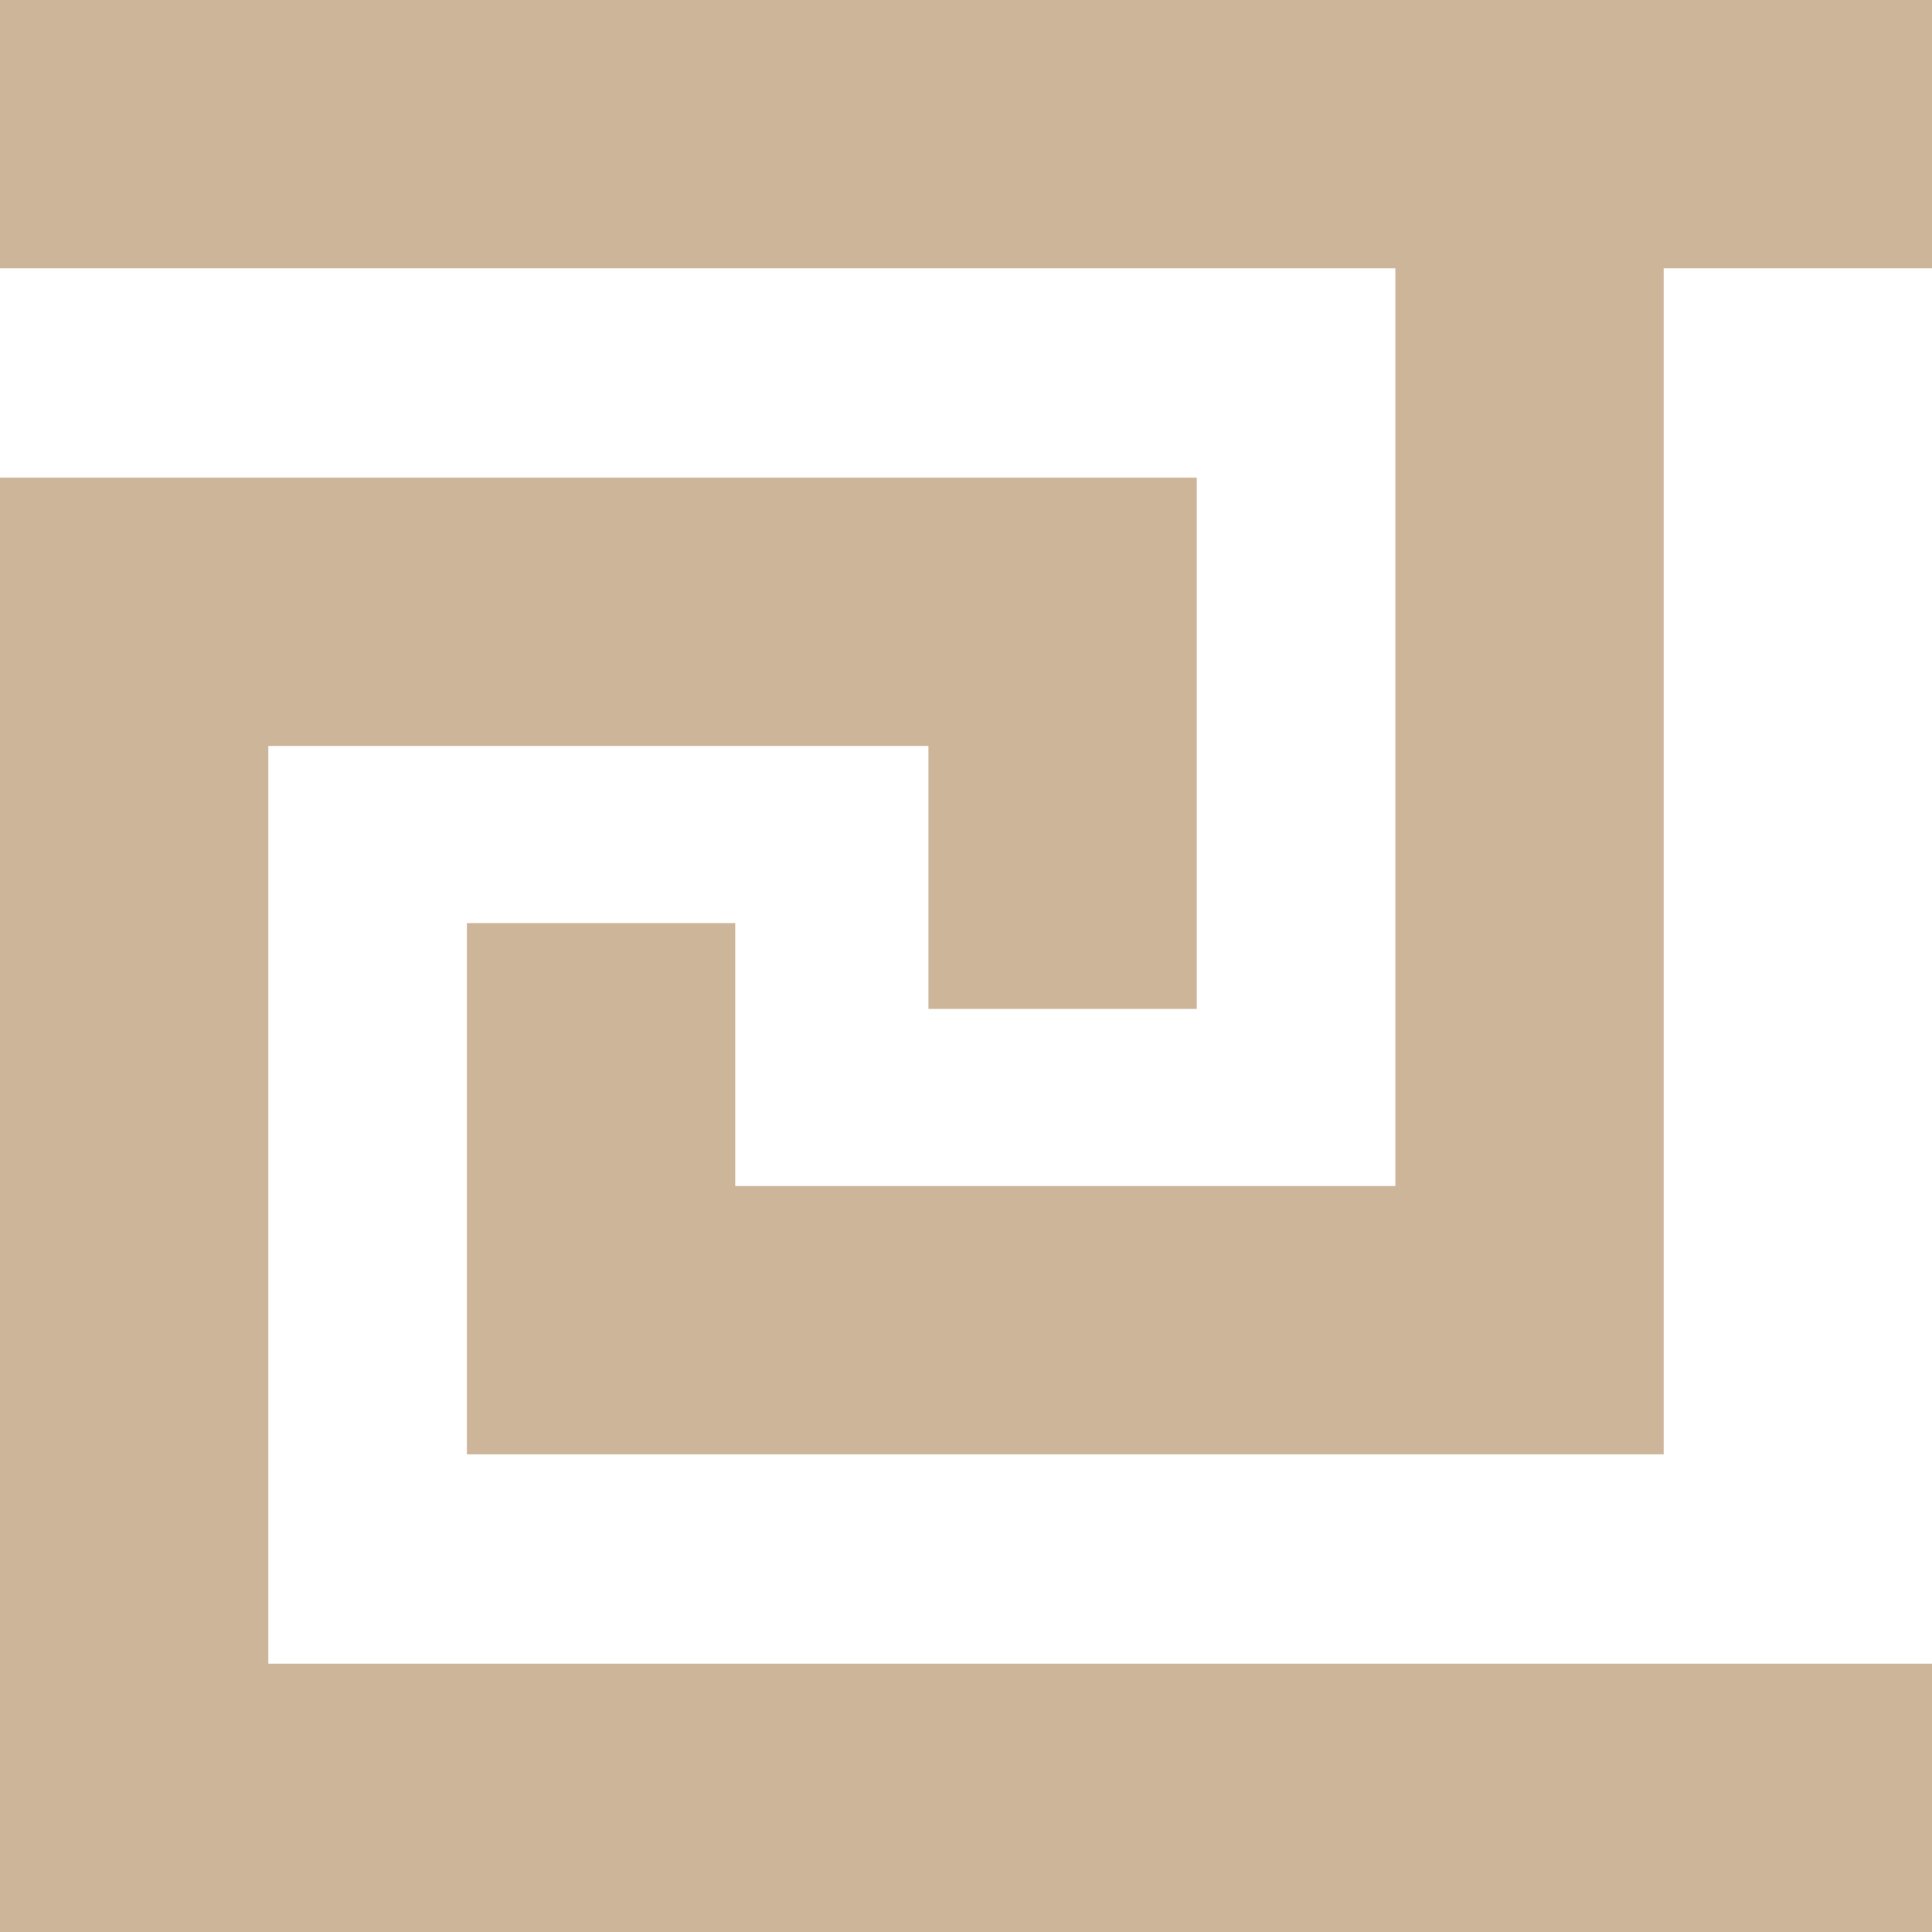
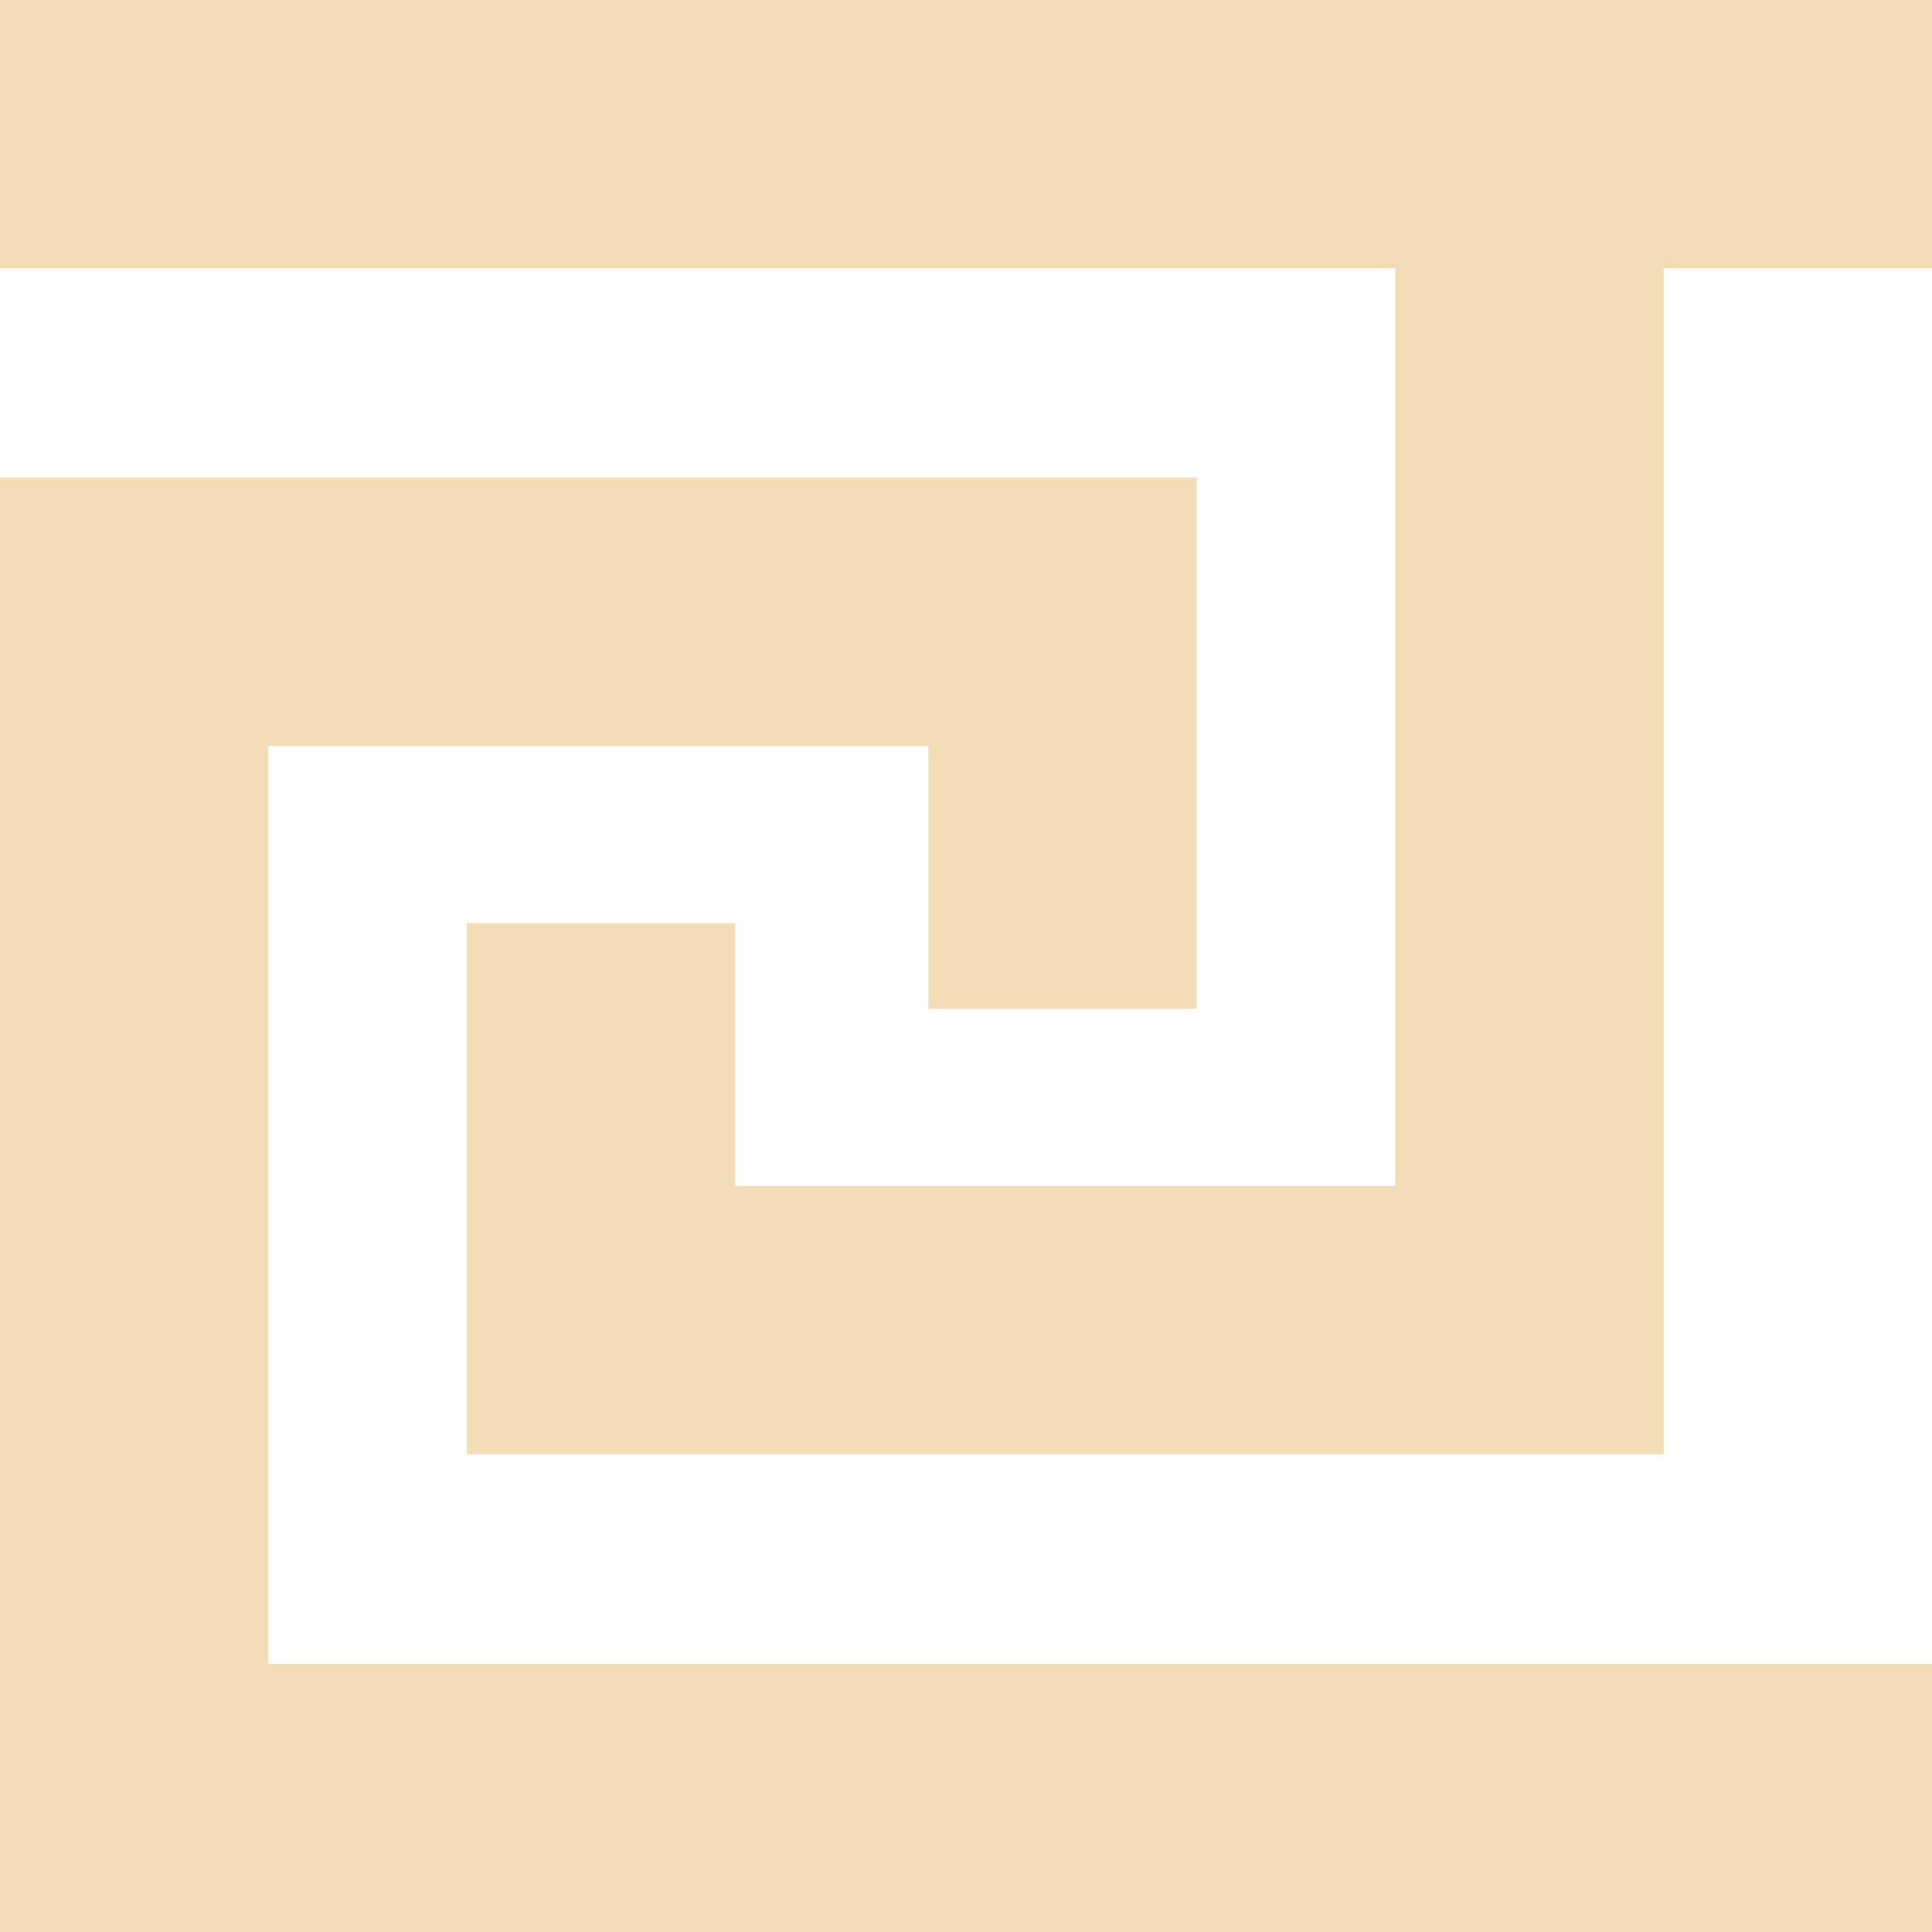
<svg xmlns="http://www.w3.org/2000/svg" xmlns:xlink="http://www.w3.org/1999/xlink" viewBox="0 0 18 18">
  <style type="text/css">
      line,
      polyline {
        fill: none;
-         stroke: #CDB599;
+         stroke: #F2DDB6;
        stroke-width: 2.5;
      }

    </style>
  <line x1="0" y1="1.25" x2="18" y2="1.25" id="border" />
  <use xlink:href="#border" transform="translate(0 15.5)" />
  <polyline points="1.25,16.7 1.25,5.7 9.9,5.7 9.9,9.4" id="wave" />
  <use xlink:href="#wave" transform="rotate(180 7.75 9)" />
</svg>
